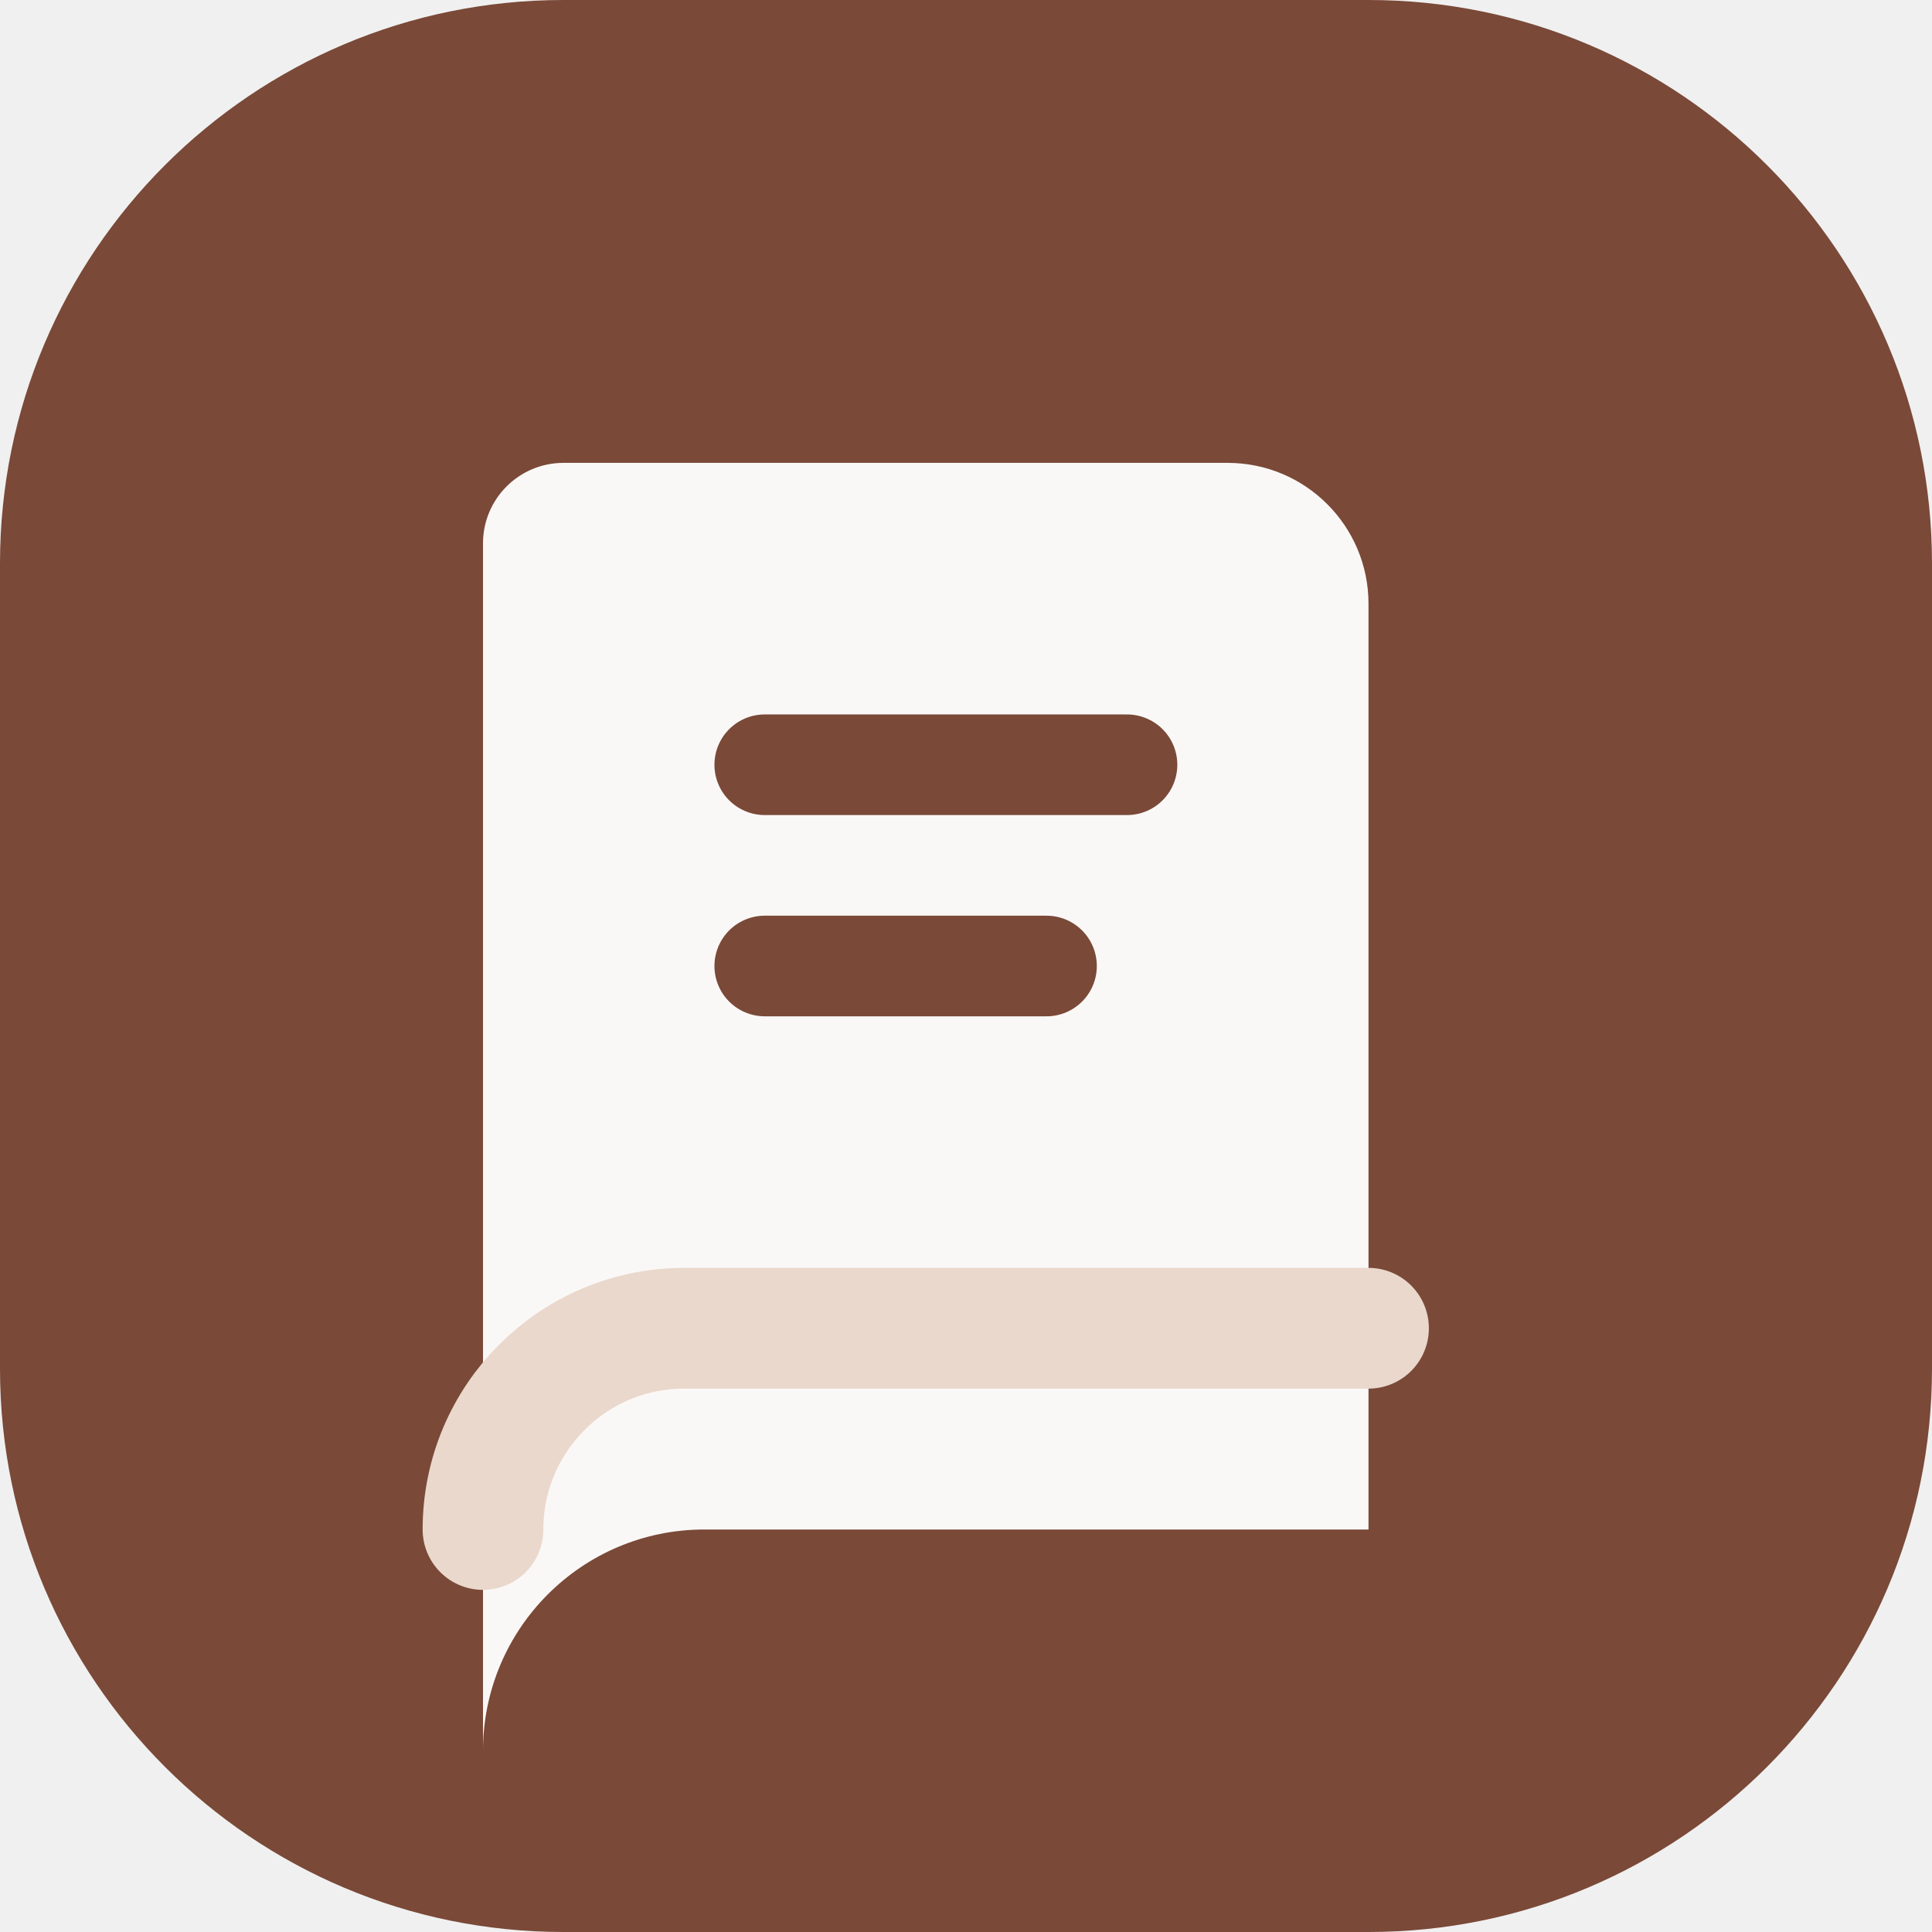
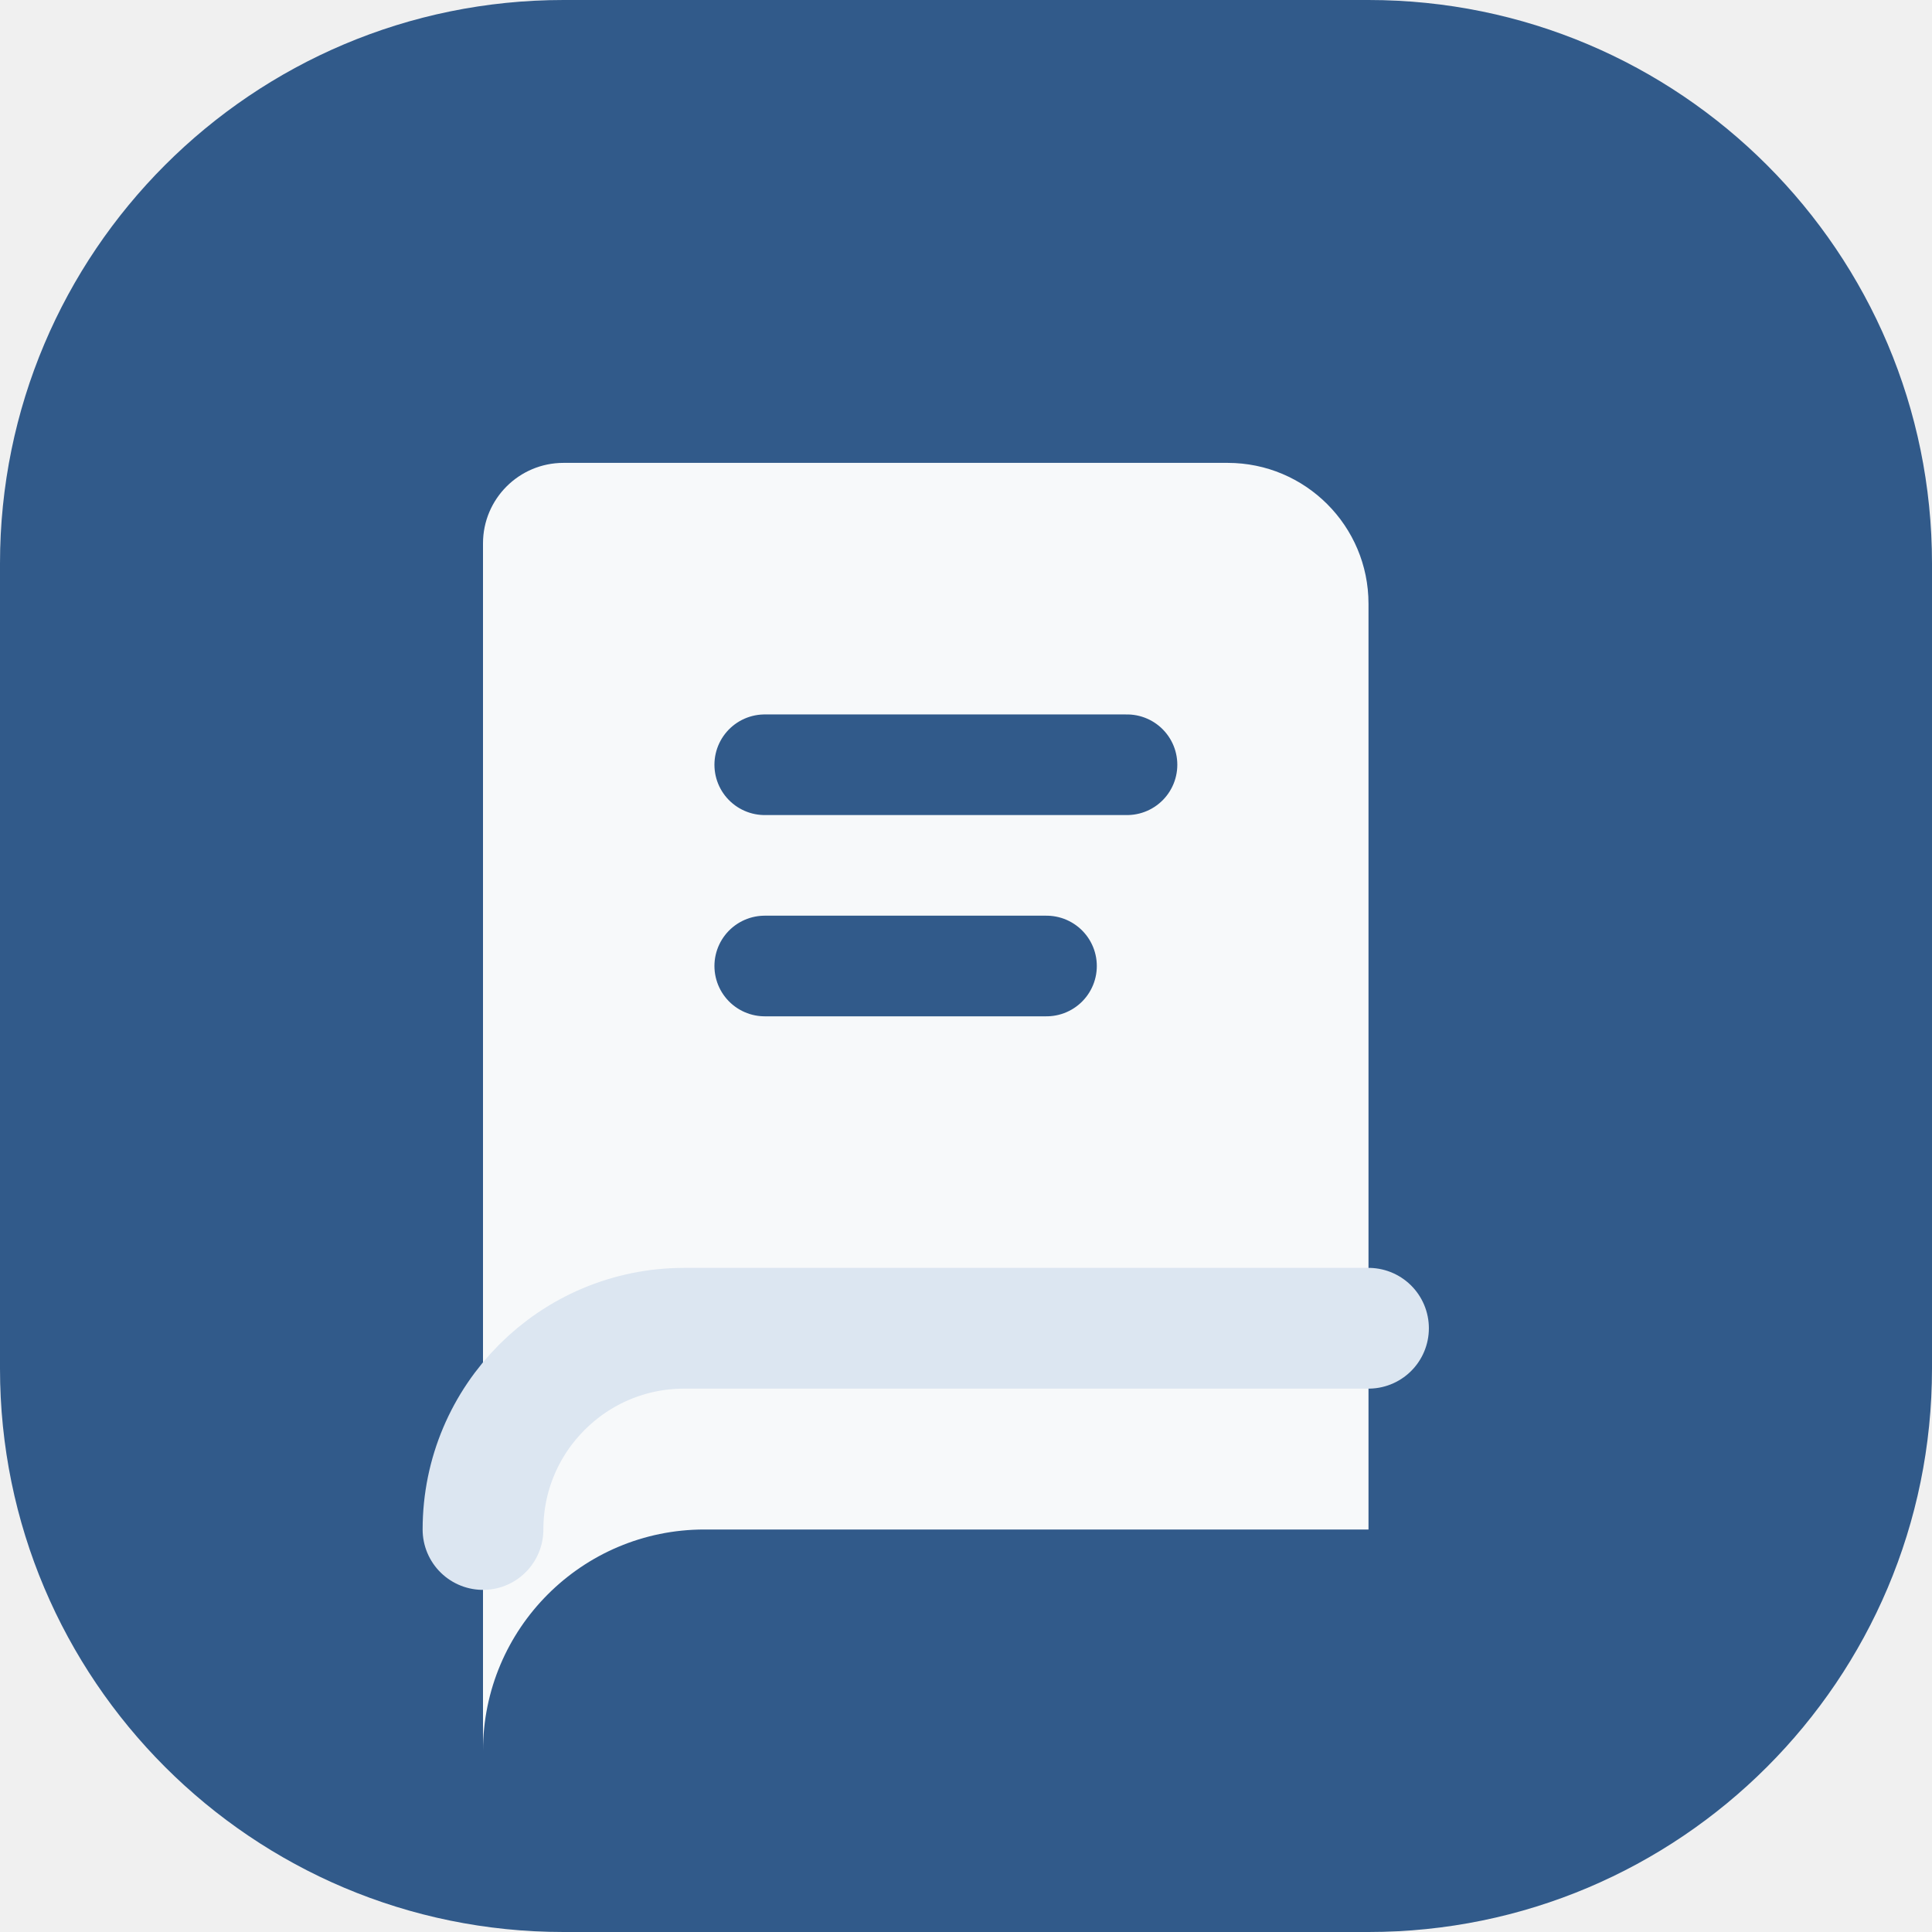
<svg xmlns="http://www.w3.org/2000/svg" viewBox="0 0 48 48">
-   <rect width="48" height="48" rx="14" fill="#7a4938" />
+   <rect width="48" height="48" rx="14" fill="#315a8a" />
  <path d="M14 11.5h16.5a3.5 3.5 0 0 1 3.5 3.5v23H17.5a5.5 5.5 0 0 0-5.5 5.5V13.5a2 2 0 0 1 2-2Z" fill="#fff" opacity=".96" />
-   <path d="M12 38a5 5 0 0 1 5-5h17" fill="none" stroke="#ead8cc" stroke-width="3" stroke-linecap="round" />
-   <path d="M19 19h9M19 24h7" fill="none" stroke="#7a4938" stroke-width="2.5" stroke-linecap="round" />
+   <path d="M12 38a5 5 0 0 1 5-5h17" fill="none" stroke="#dce6f1" stroke-width="3" stroke-linecap="round" />
+   <path d="M19 19h9M19 24h7" fill="none" stroke="#315a8a" stroke-width="2.5" stroke-linecap="round" />
</svg>
